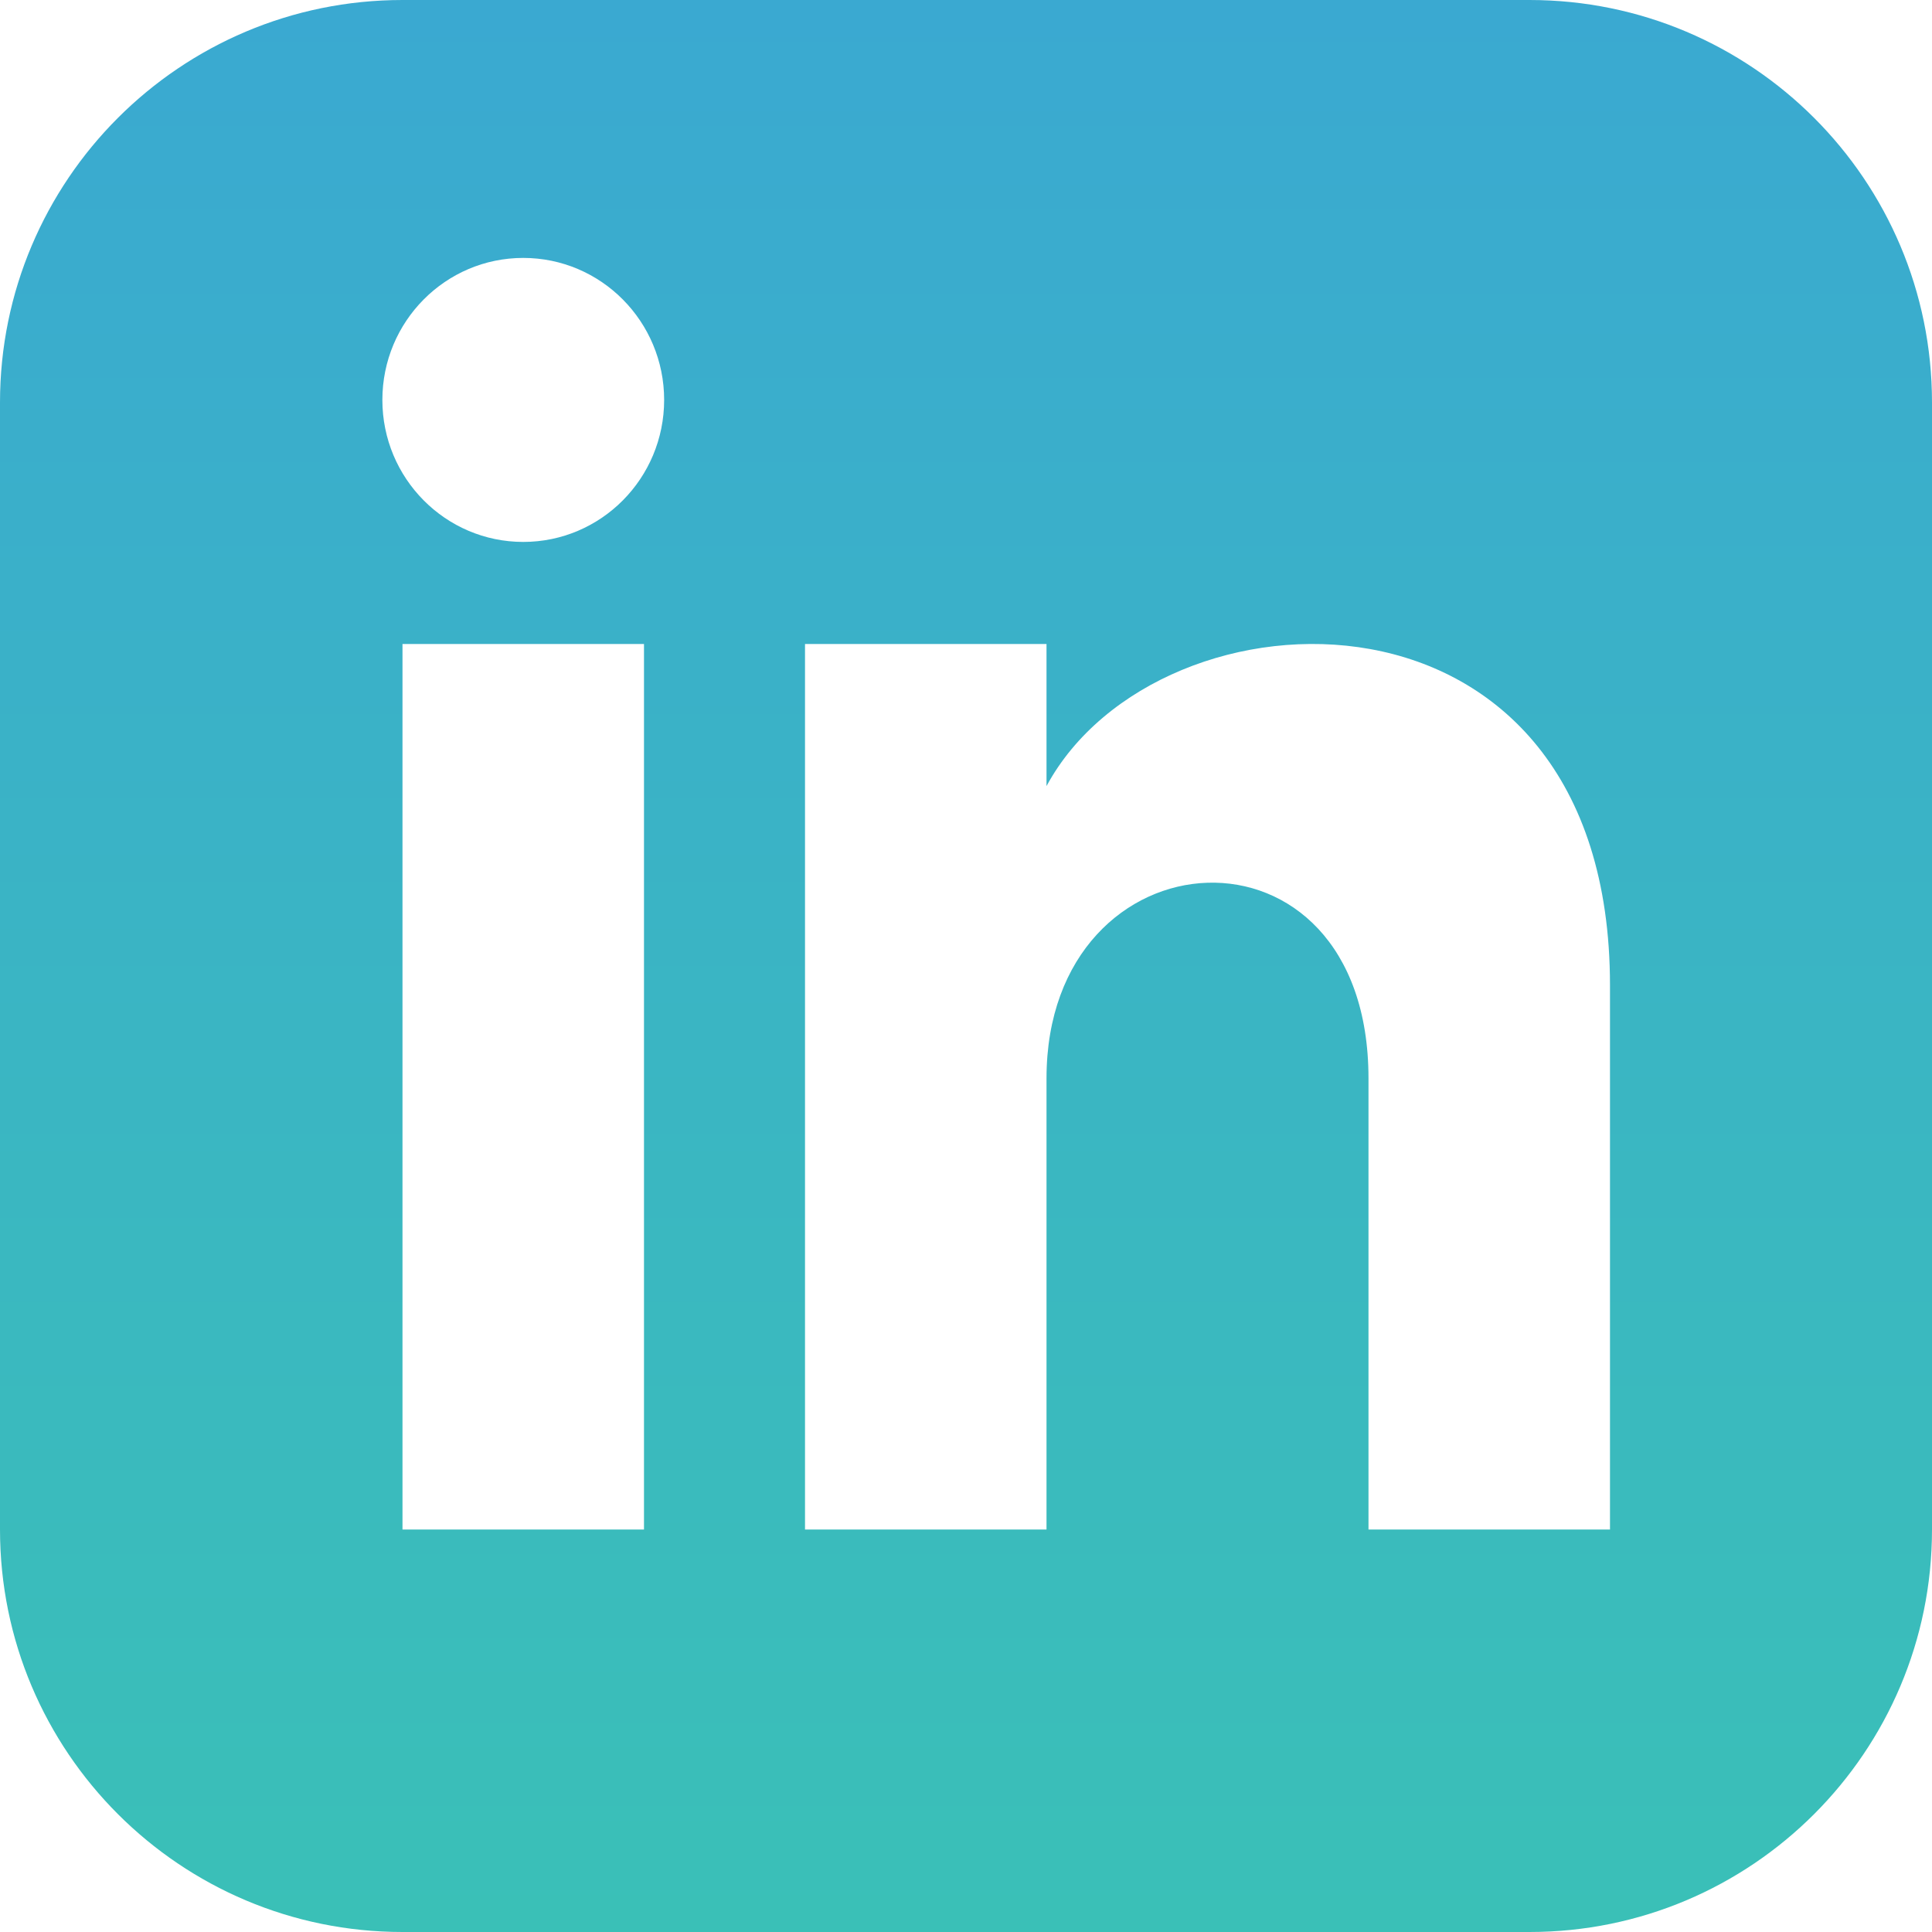
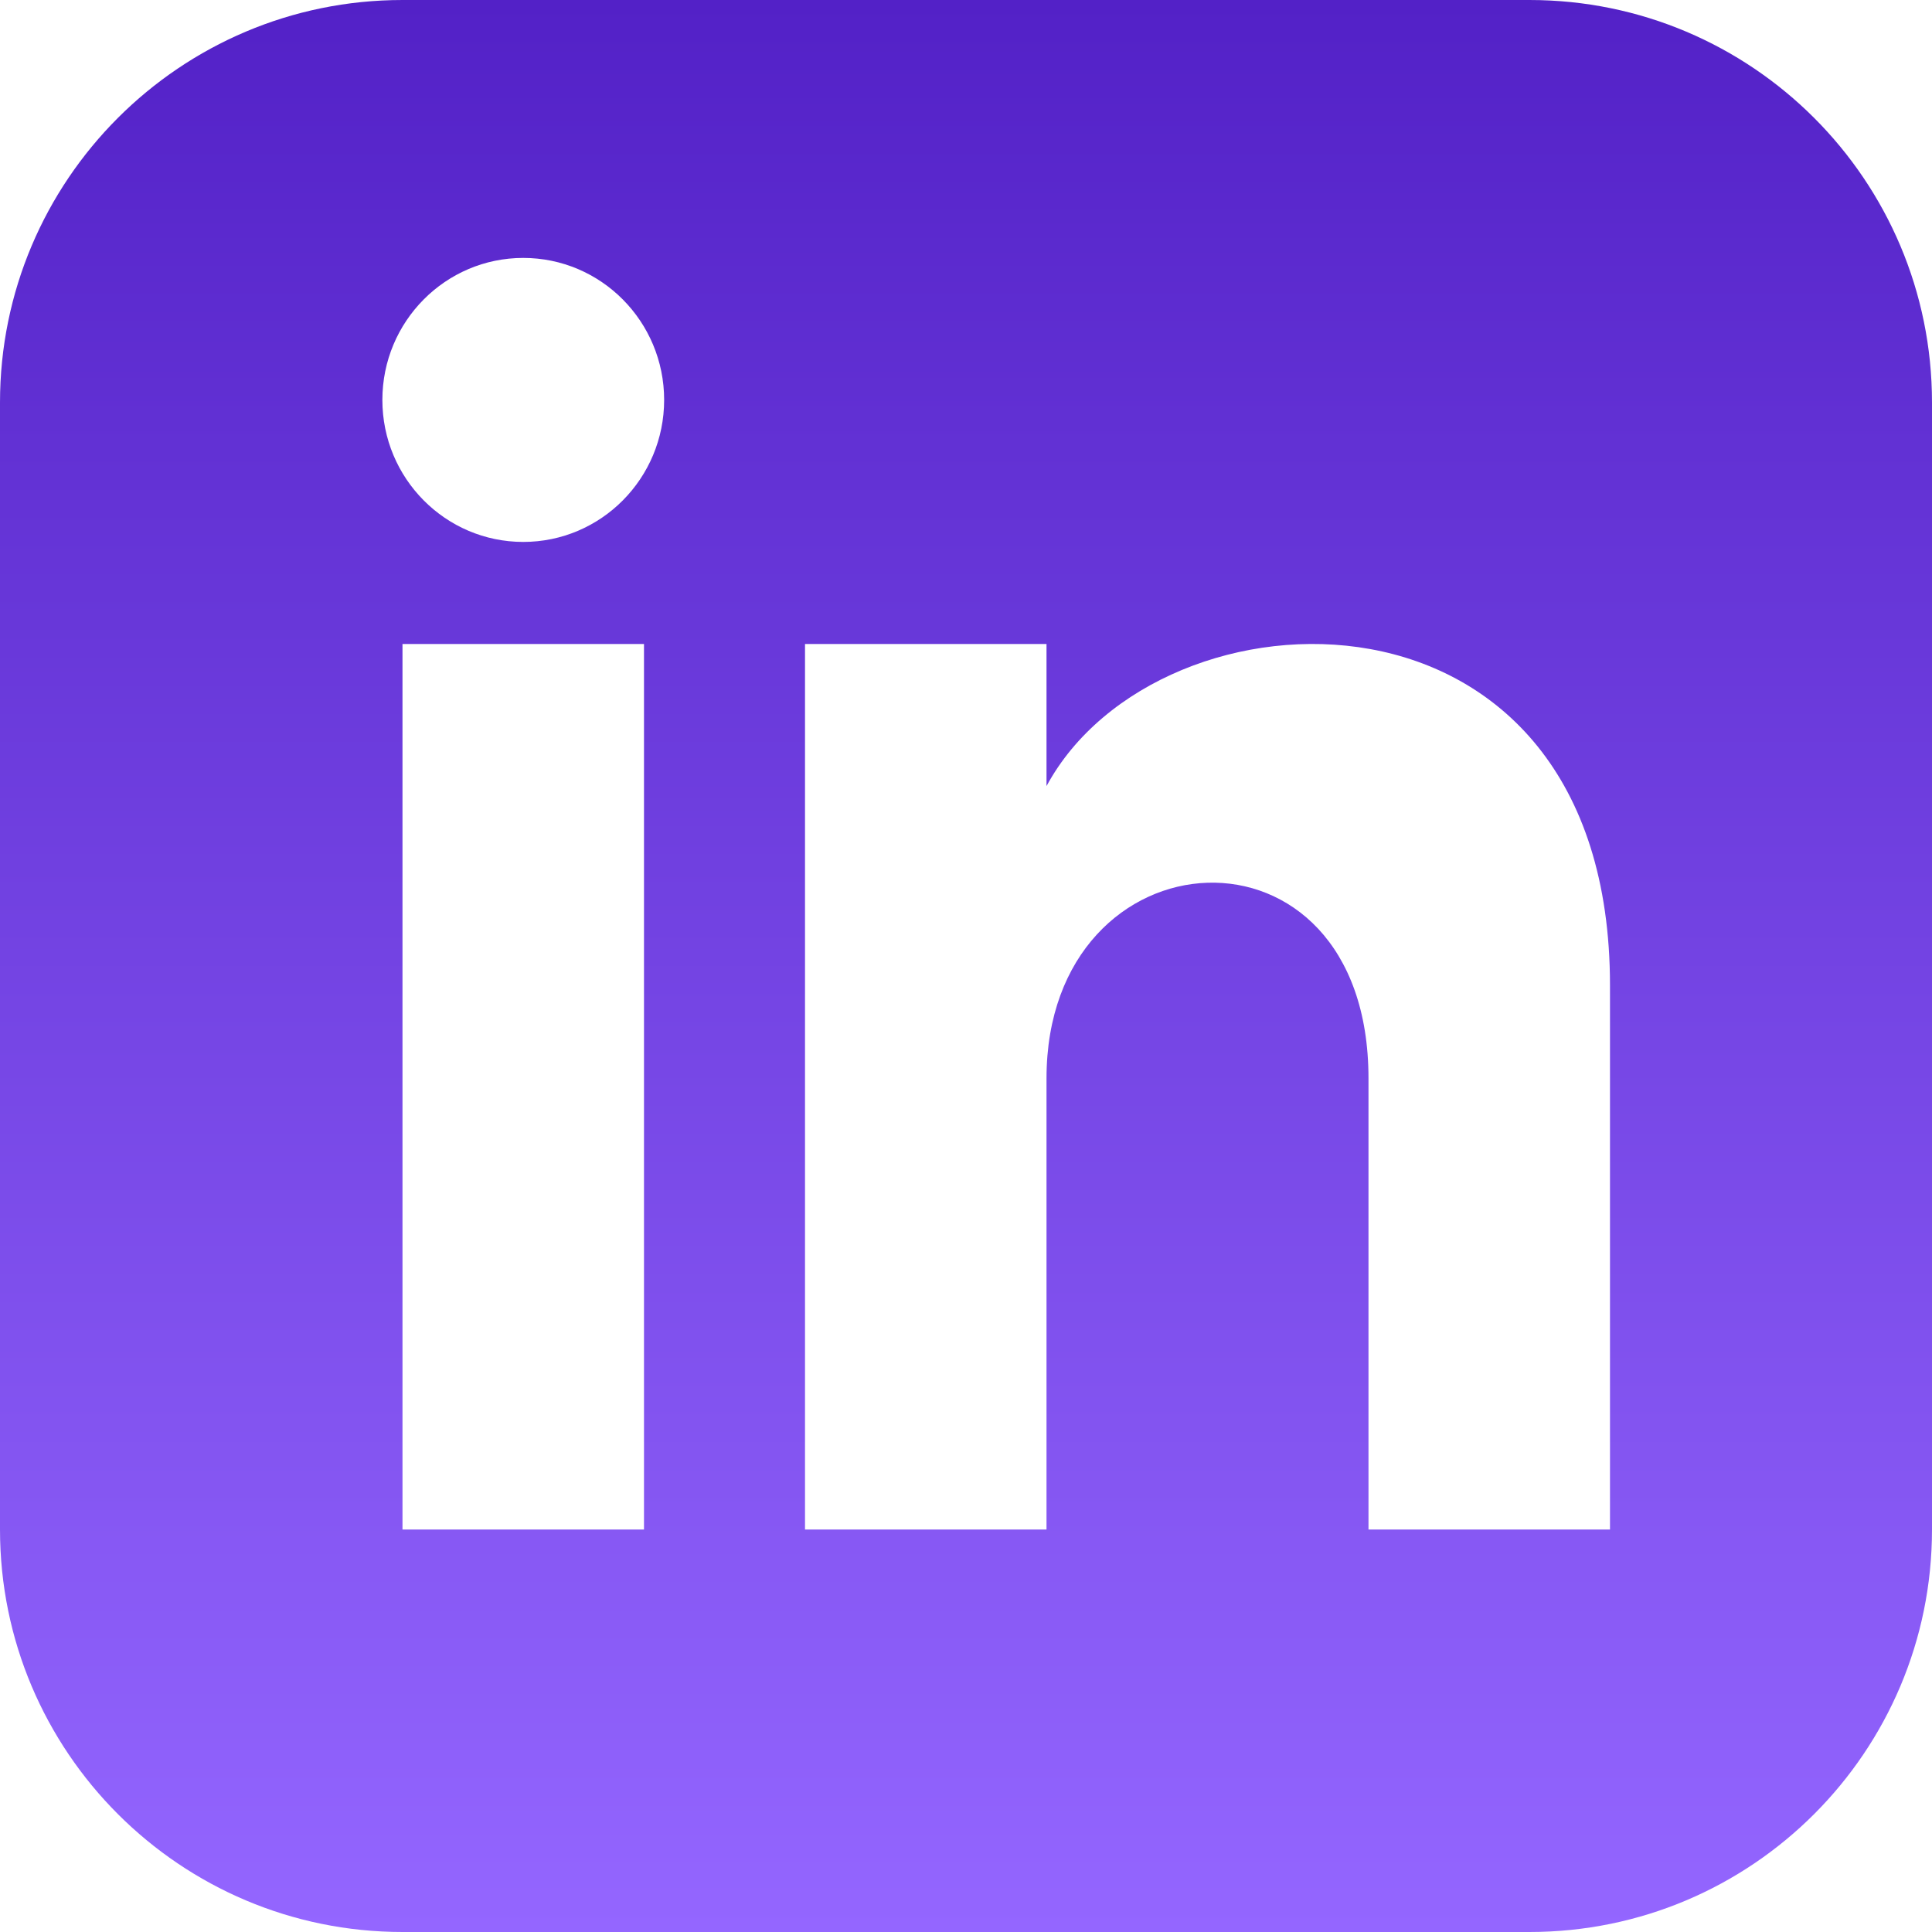
<svg xmlns="http://www.w3.org/2000/svg" width="58" height="58" viewBox="0 0 58 58" fill="none">
  <path d="M45.917 0H12.083C5.411 0 0 5.411 0 12.083V45.917C0 52.589 5.411 58 12.083 58H45.917C52.592 58 58 52.589 58 45.917V12.083C58 5.411 52.592 0 45.917 0ZM19.333 45.917H12.083V19.333H19.333V45.917ZM15.708 16.269C13.374 16.269 11.479 14.36 11.479 12.006C11.479 9.652 13.374 7.743 15.708 7.743C18.043 7.743 19.938 9.652 19.938 12.006C19.938 14.36 18.045 16.269 15.708 16.269ZM48.333 45.917H41.083V32.374C41.083 24.234 31.417 24.851 31.417 32.374V45.917H24.167V19.333H31.417V23.599C34.79 17.349 48.333 16.888 48.333 29.582V45.917Z" fill="url(#paint0_linear)" />
  <defs>
    <linearGradient id="paint0_linear" x1="29" y1="0" x2="29" y2="58" gradientUnits="userSpaceOnUse">
-       <stop stop-color="#3AA9D1" />
-       <stop offset="1" stop-color="#3AC0B7" />
+       <stop stop-color="#5321c7" />
+       <stop offset="1" stop-color="#9466ff" />
    </linearGradient>
  </defs>
</svg>
